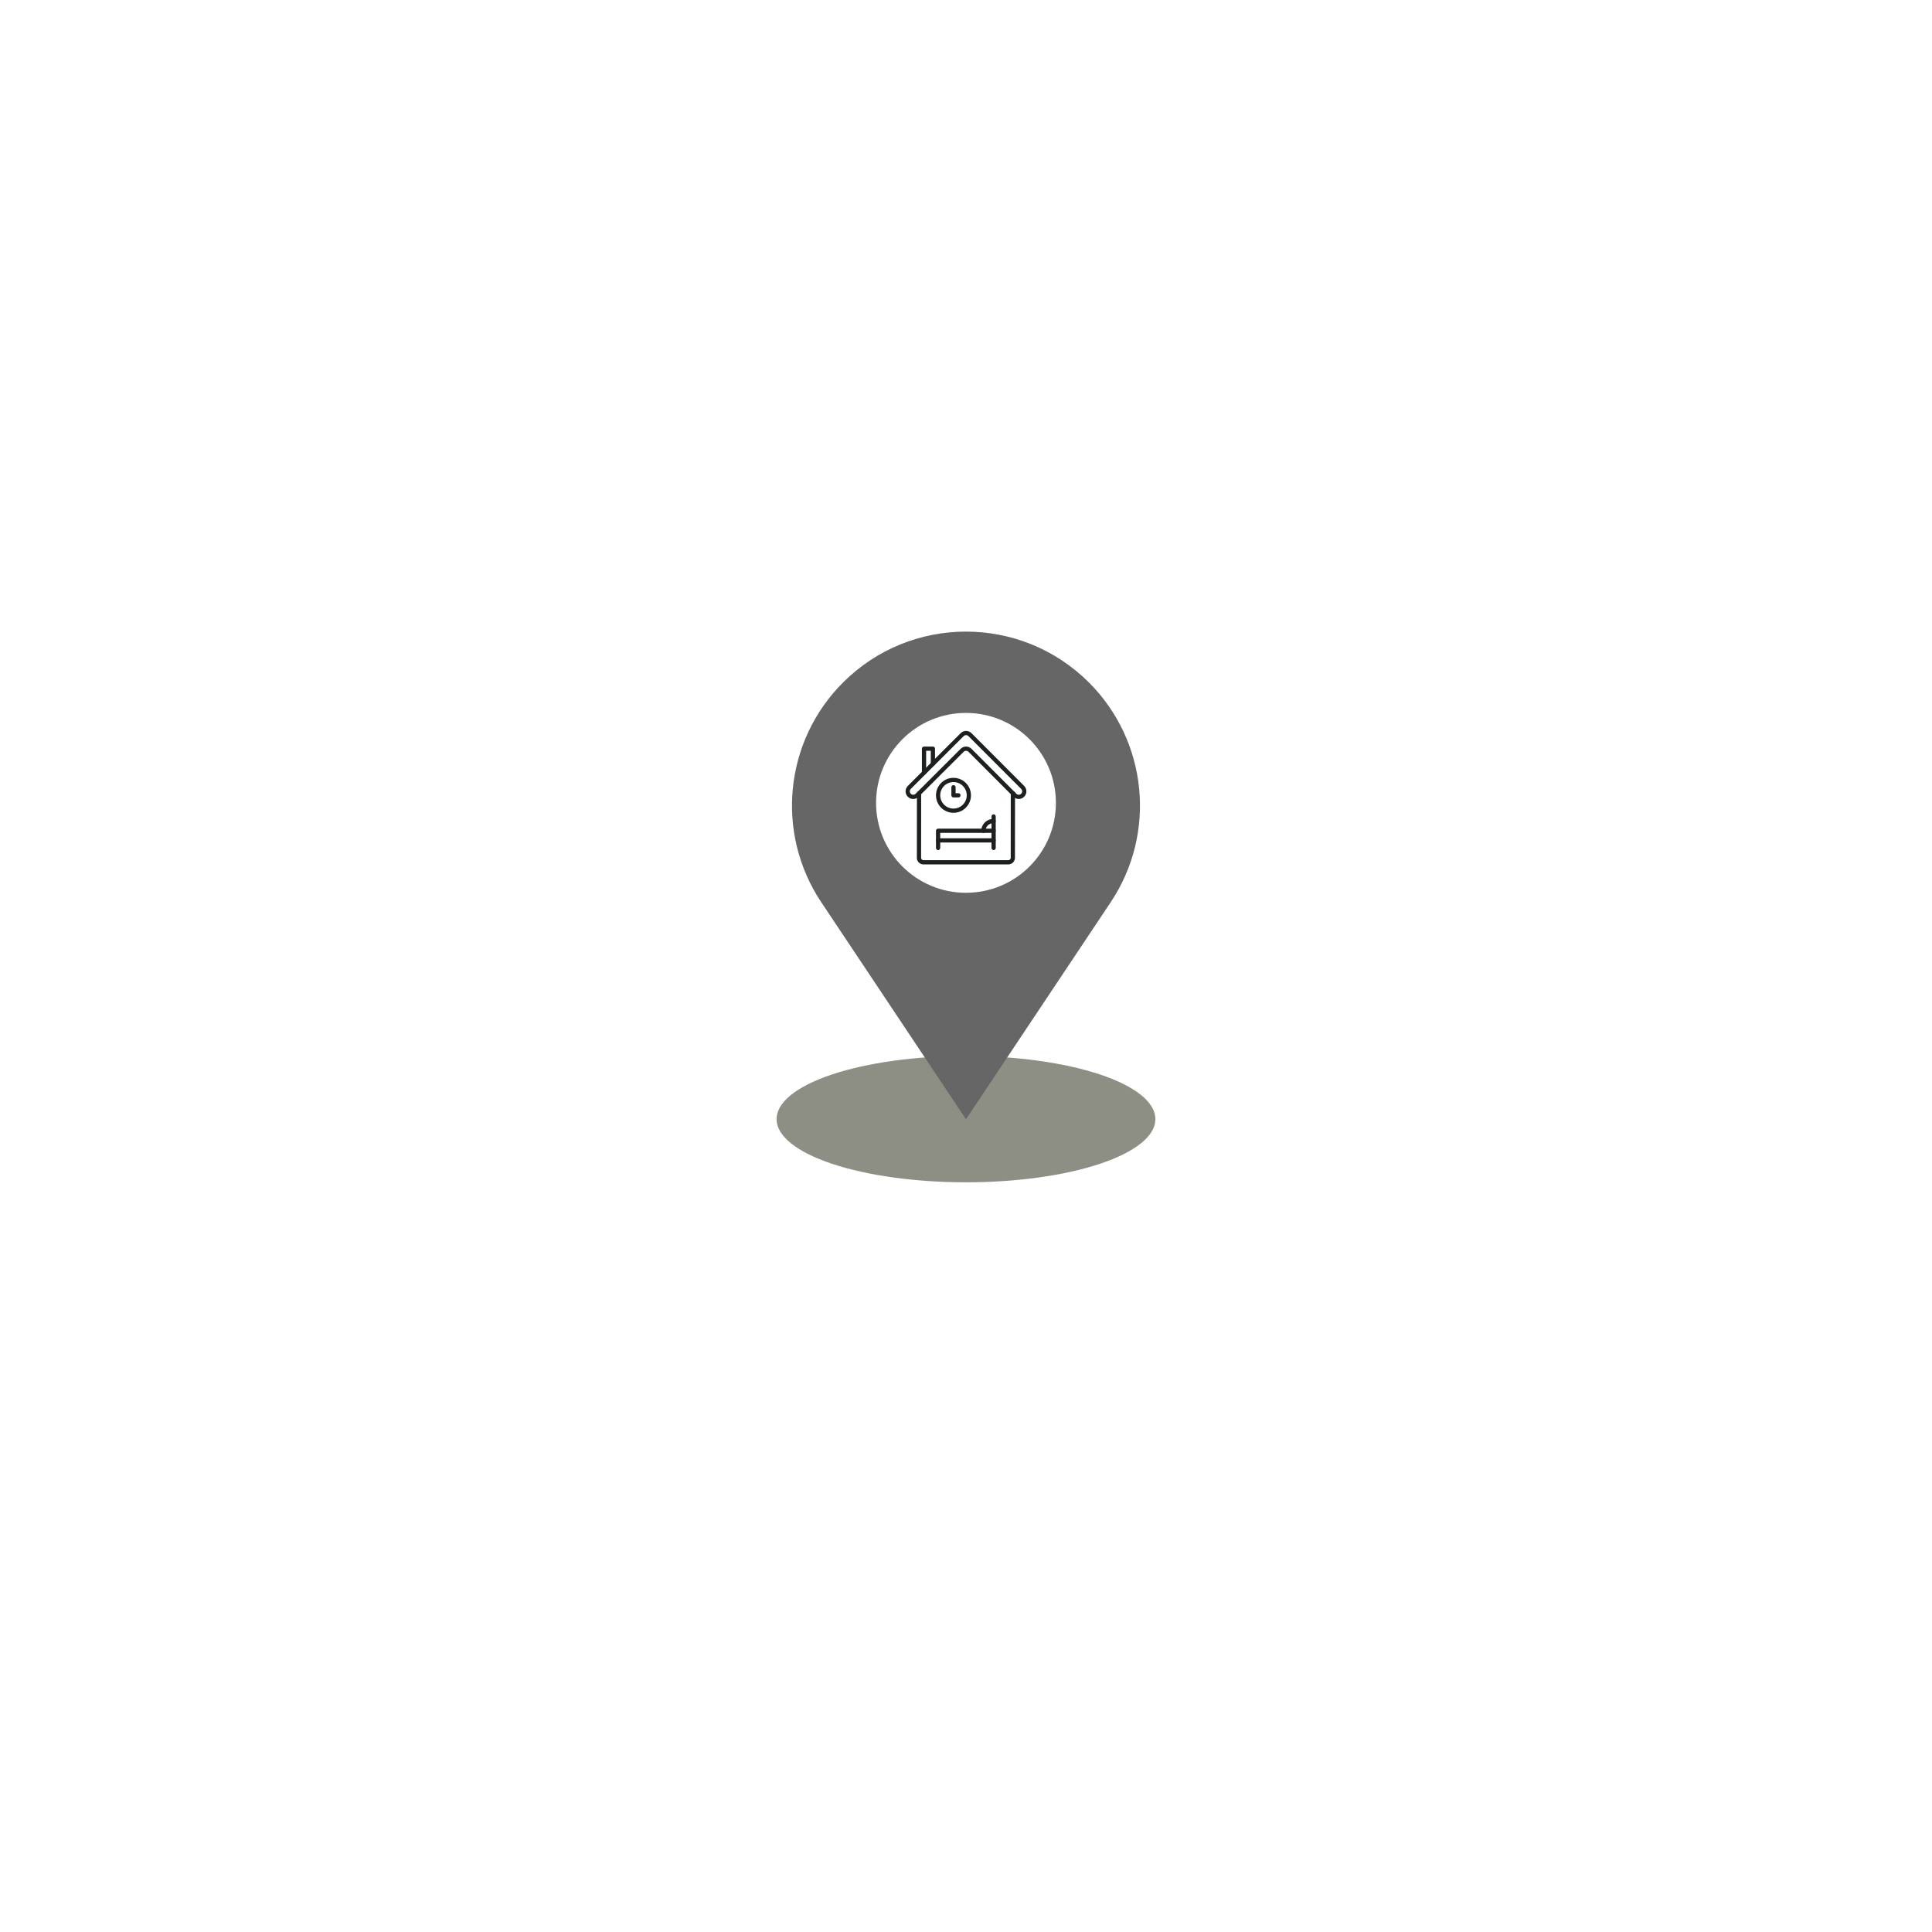
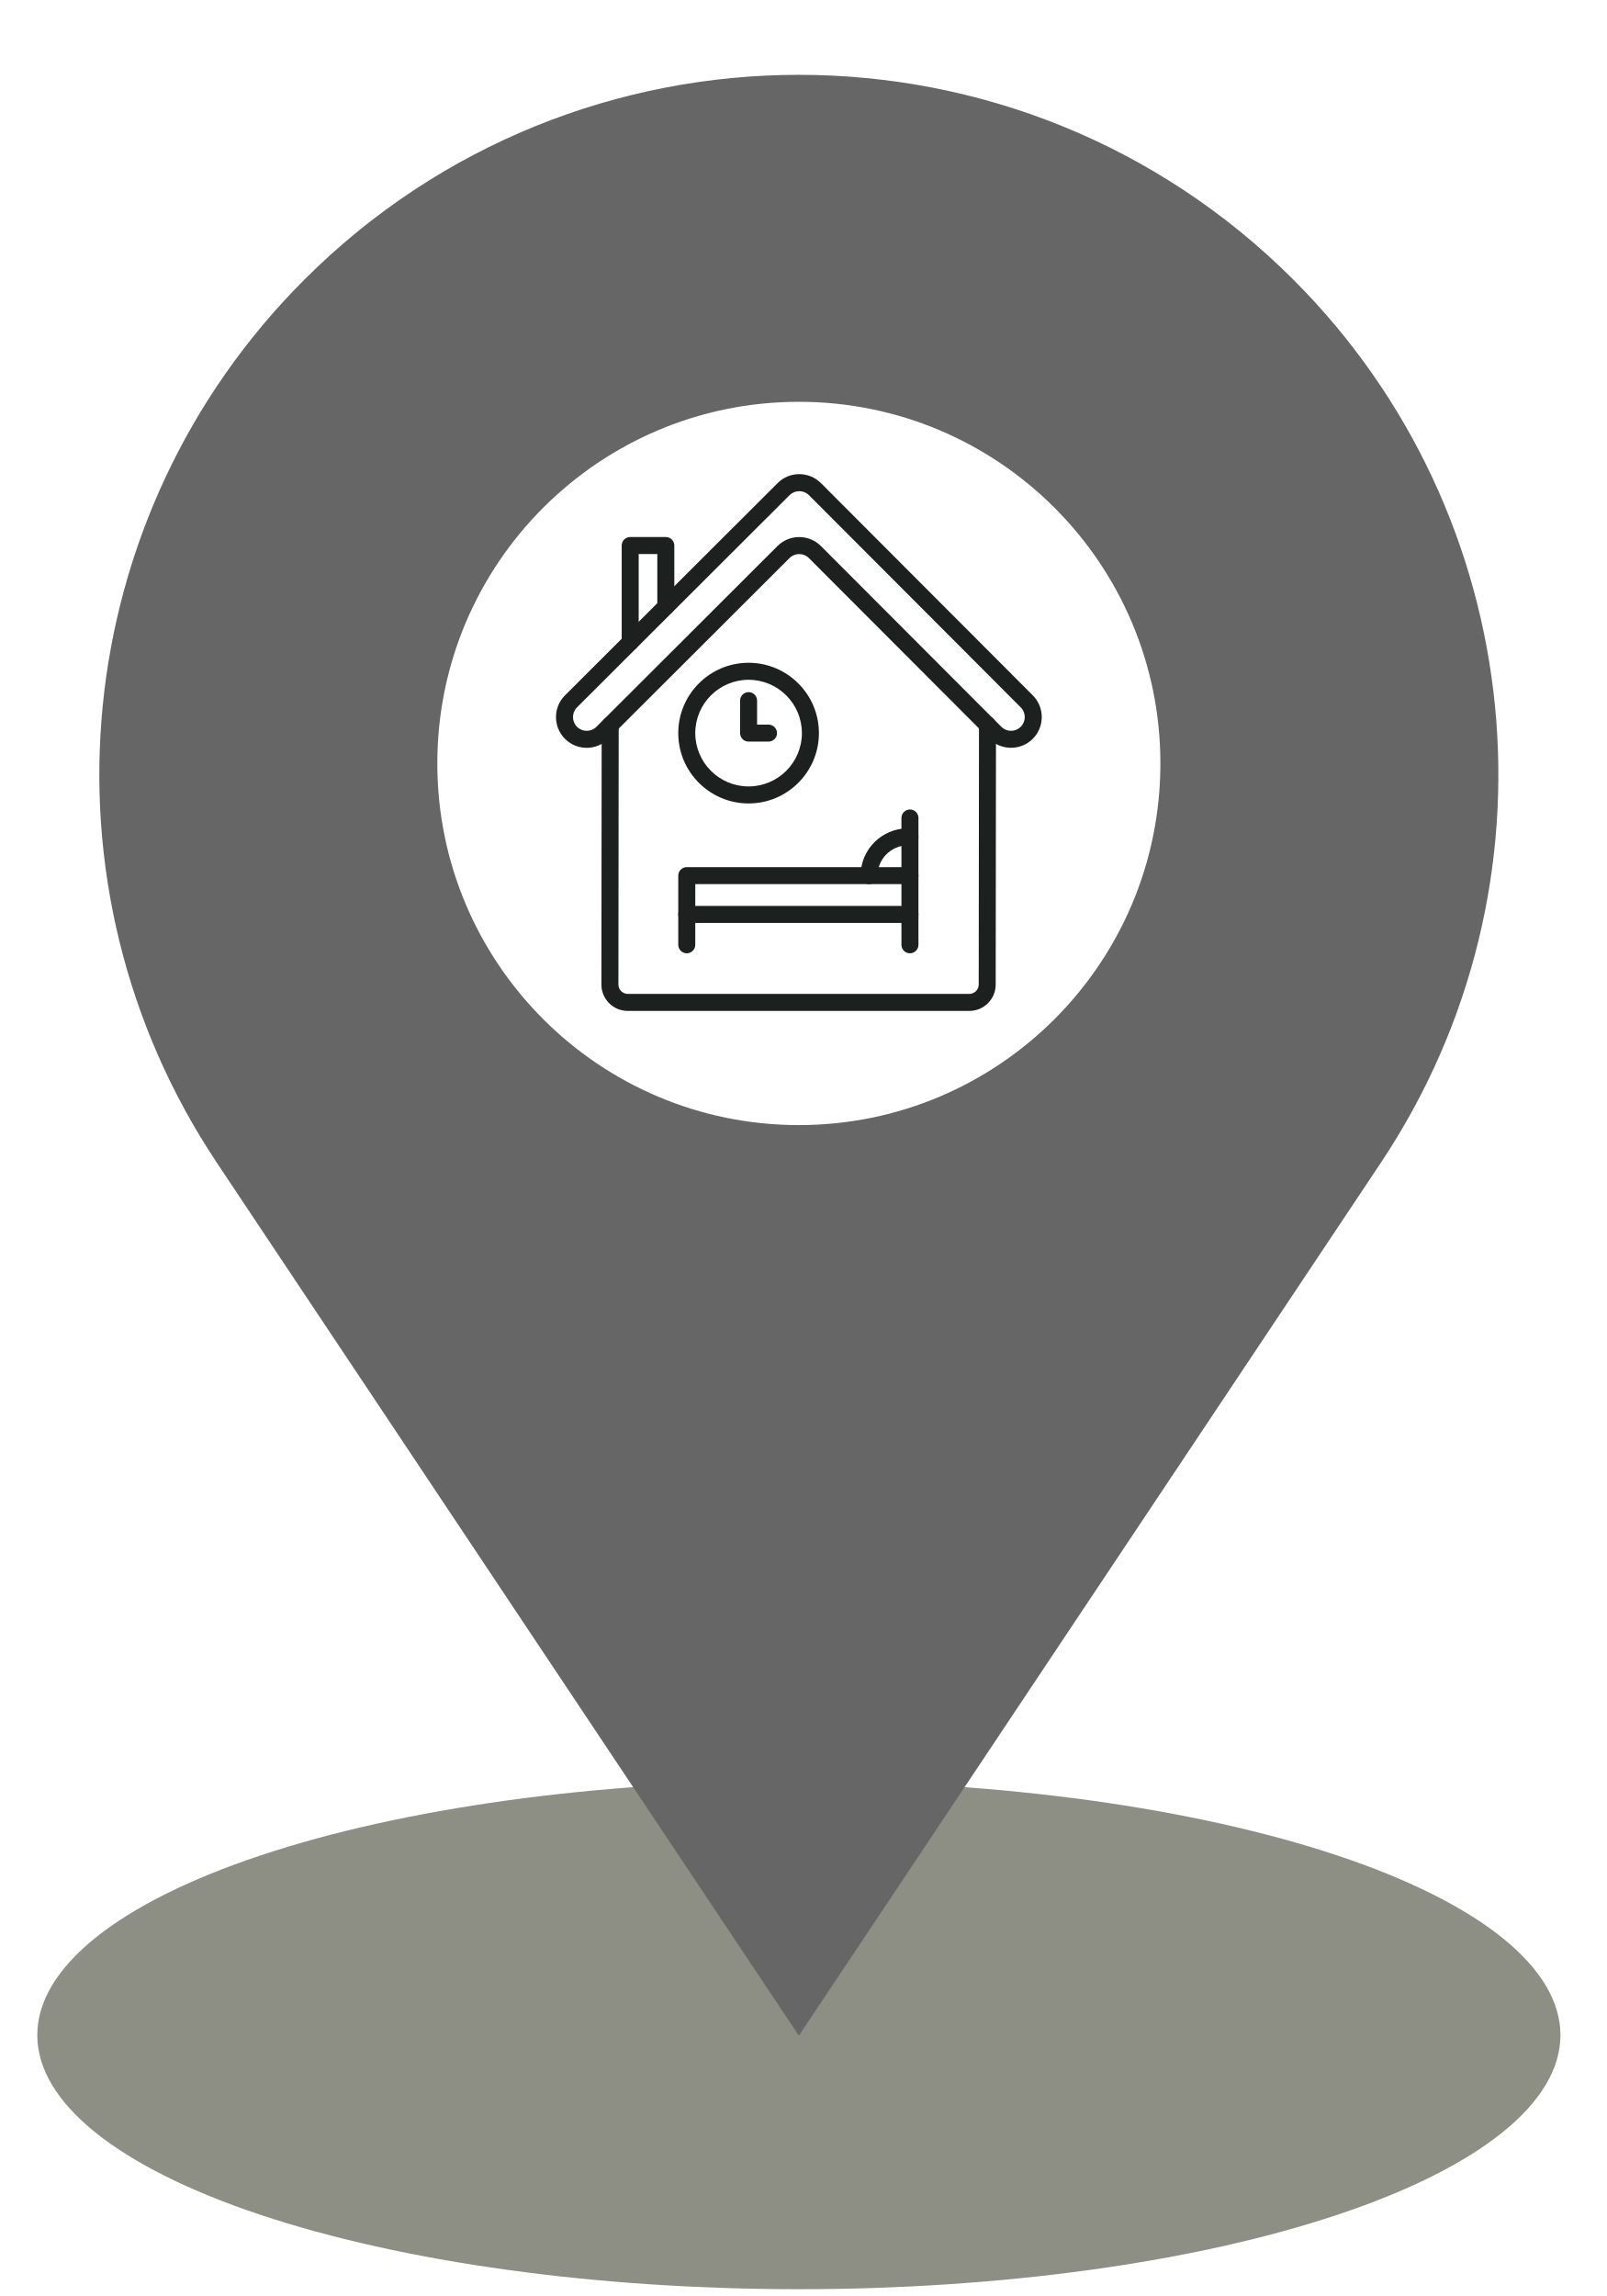
- <svg xmlns="http://www.w3.org/2000/svg" width="500" zoomAndPan="magnify" viewBox="0 0 375 375" height="500" preserveAspectRatio="xMidYMid meet" version="1.2">
+ <svg xmlns="http://www.w3.org/2000/svg" width="350" zoomAndPan="magnify" viewBox="0 0 263.04 375" height="500" preserveAspectRatio="xMidYMid meet" version="1.2">
  <defs>
-     <clipPath id="4c0e0ddaa7">
-       <path d="M 150.453 204 L 224.703 204 L 224.703 229.547 L 150.453 229.547 Z M 150.453 204 " />
+     <clipPath id="f3328503d8">
+       <path d="M 6 291 L 256 291 L 256 374.316 L 6 374.316 Z M 6 291 " />
    </clipPath>
-     <clipPath id="5dad31a723">
-       <path d="M 175.625 141.871 L 199.625 141.871 L 199.625 156 L 175.625 156 Z M 175.625 141.871 " />
+     <clipPath id="f408d2c5d5">
+       <path d="M 91 77.219 L 171 77.219 L 171 123 L 91 123 Z M 91 77.219 " />
    </clipPath>
  </defs>
-   <g id="c4d2c8ed1c">
-     <g clip-rule="nonzero" clip-path="url(#4c0e0ddaa7)">
-       <path style=" stroke:none;fill-rule:nonzero;fill:#8d8f84;fill-opacity:1;" d="M 224.262 217.223 C 224.262 217.621 224.203 218.023 224.086 218.422 C 223.969 218.824 223.793 219.219 223.555 219.613 C 223.32 220.008 223.031 220.398 222.68 220.781 C 222.332 221.164 221.926 221.543 221.465 221.914 C 221.004 222.285 220.488 222.648 219.922 223.004 C 219.355 223.355 218.734 223.699 218.066 224.035 C 217.398 224.367 216.68 224.691 215.918 225 C 215.152 225.312 214.348 225.609 213.496 225.895 C 212.645 226.176 211.75 226.445 210.82 226.703 C 209.891 226.957 208.926 227.195 207.922 227.418 C 206.922 227.641 205.891 227.848 204.828 228.039 C 203.766 228.227 202.68 228.398 201.566 228.551 C 200.453 228.707 199.32 228.84 198.168 228.957 C 197.016 229.074 195.852 229.172 194.668 229.25 C 193.488 229.328 192.297 229.387 191.102 229.426 C 189.902 229.465 188.699 229.484 187.496 229.484 C 186.293 229.484 185.09 229.465 183.891 229.426 C 182.695 229.387 181.504 229.328 180.324 229.25 C 179.141 229.172 177.977 229.074 176.824 228.957 C 175.672 228.84 174.539 228.707 173.426 228.551 C 172.312 228.398 171.227 228.227 170.164 228.039 C 169.102 227.848 168.07 227.641 167.07 227.418 C 166.07 227.195 165.102 226.957 164.172 226.703 C 163.242 226.445 162.352 226.176 161.5 225.895 C 160.648 225.609 159.84 225.312 159.074 225 C 158.312 224.691 157.594 224.367 156.926 224.035 C 156.258 223.699 155.637 223.355 155.07 223.004 C 154.504 222.648 153.988 222.285 153.527 221.914 C 153.066 221.543 152.664 221.164 152.312 220.781 C 151.965 220.398 151.672 220.008 151.438 219.613 C 151.199 219.219 151.023 218.824 150.906 218.422 C 150.789 218.023 150.73 217.621 150.73 217.223 C 150.73 216.82 150.789 216.418 150.906 216.02 C 151.023 215.621 151.199 215.223 151.438 214.828 C 151.672 214.434 151.965 214.047 152.312 213.66 C 152.664 213.277 153.066 212.898 153.527 212.527 C 153.988 212.156 154.504 211.793 155.07 211.441 C 155.637 211.086 156.258 210.742 156.926 210.406 C 157.594 210.074 158.312 209.75 159.074 209.441 C 159.84 209.129 160.648 208.832 161.5 208.551 C 162.352 208.266 163.242 207.996 164.172 207.742 C 165.102 207.484 166.07 207.246 167.07 207.023 C 168.07 206.801 169.102 206.594 170.164 206.406 C 171.227 206.215 172.312 206.043 173.426 205.891 C 174.539 205.738 175.672 205.602 176.824 205.484 C 177.977 205.367 179.141 205.27 180.324 205.191 C 181.504 205.113 182.695 205.055 183.891 205.016 C 185.09 204.977 186.293 204.957 187.496 204.957 C 188.699 204.957 189.902 204.977 191.102 205.016 C 192.297 205.055 193.488 205.113 194.668 205.191 C 195.852 205.27 197.016 205.367 198.168 205.484 C 199.32 205.602 200.453 205.738 201.566 205.891 C 202.68 206.043 203.766 206.215 204.828 206.406 C 205.891 206.594 206.922 206.801 207.922 207.023 C 208.926 207.246 209.891 207.484 210.82 207.742 C 211.75 207.996 212.645 208.266 213.496 208.551 C 214.348 208.832 215.152 209.129 215.918 209.441 C 216.68 209.75 217.398 210.074 218.066 210.406 C 218.734 210.742 219.355 211.086 219.922 211.441 C 220.488 211.793 221.004 212.156 221.465 212.527 C 221.926 212.898 222.332 213.277 222.68 213.66 C 223.031 214.047 223.32 214.434 223.555 214.828 C 223.793 215.223 223.969 215.621 224.086 216.02 C 224.203 216.418 224.262 216.82 224.262 217.223 Z M 224.262 217.223 " />
+   <g id="f4327320c7">
+     <g clip-rule="nonzero" clip-path="url(#f3328503d8)">
+       <path style=" stroke:none;fill-rule:nonzero;fill:#8d8f84;fill-opacity:1;" d="M 255.418 332.691 C 255.418 333.371 255.367 334.051 255.266 334.73 C 255.164 335.41 255.016 336.09 254.816 336.766 C 254.617 337.445 254.367 338.121 254.066 338.793 C 253.766 339.465 253.418 340.137 253.02 340.805 C 252.621 341.473 252.176 342.133 251.68 342.793 C 251.184 343.453 250.641 344.109 250.047 344.762 C 249.457 345.414 248.816 346.059 248.129 346.699 C 247.441 347.34 246.707 347.977 245.926 348.605 C 245.148 349.234 244.32 349.855 243.449 350.469 C 242.574 351.086 241.66 351.691 240.695 352.293 C 239.734 352.895 238.73 353.484 237.68 354.066 C 236.633 354.652 235.543 355.227 234.406 355.793 C 233.273 356.359 232.102 356.914 230.887 357.461 C 229.668 358.008 228.414 358.543 227.121 359.07 C 225.828 359.598 224.496 360.113 223.125 360.617 C 221.754 361.121 220.348 361.613 218.906 362.094 C 217.461 362.574 215.984 363.043 214.473 363.5 C 212.961 363.957 211.418 364.402 209.84 364.836 C 208.266 365.266 206.656 365.684 205.02 366.09 C 203.379 366.496 201.711 366.887 200.016 367.266 C 198.32 367.645 196.598 368.008 194.848 368.355 C 193.098 368.707 191.32 369.043 189.523 369.363 C 187.723 369.684 185.902 369.988 184.059 370.281 C 182.215 370.57 180.348 370.848 178.465 371.105 C 176.578 371.367 174.676 371.613 172.754 371.844 C 170.836 372.07 168.898 372.285 166.945 372.48 C 164.992 372.68 163.027 372.859 161.051 373.027 C 159.07 373.191 157.082 373.34 155.078 373.473 C 153.078 373.605 151.07 373.723 149.051 373.824 C 147.031 373.922 145.008 374.004 142.98 374.074 C 140.949 374.141 138.914 374.188 136.875 374.223 C 134.84 374.258 132.801 374.273 130.762 374.273 C 128.719 374.273 126.68 374.258 124.645 374.223 C 122.605 374.188 120.57 374.141 118.543 374.074 C 116.512 374.004 114.488 373.922 112.469 373.824 C 110.453 373.723 108.441 373.605 106.441 373.473 C 104.441 373.34 102.449 373.191 100.473 373.027 C 98.492 372.859 96.527 372.68 94.574 372.48 C 92.621 372.285 90.688 372.07 88.766 371.844 C 86.844 371.613 84.941 371.367 83.055 371.105 C 81.172 370.848 79.309 370.57 77.465 370.281 C 75.617 369.988 73.797 369.684 71.996 369.363 C 70.199 369.043 68.426 368.707 66.676 368.355 C 64.926 368.008 63.203 367.645 61.504 367.266 C 59.809 366.887 58.141 366.496 56.504 366.09 C 54.863 365.684 53.258 365.266 51.68 364.836 C 50.102 364.402 48.559 363.957 47.047 363.5 C 45.535 363.043 44.059 362.574 42.617 362.094 C 41.172 361.613 39.766 361.121 38.395 360.617 C 37.027 360.113 35.695 359.598 34.398 359.07 C 33.105 358.543 31.852 358.008 30.637 357.461 C 29.422 356.914 28.246 356.359 27.113 355.793 C 25.98 355.227 24.887 354.652 23.84 354.07 C 22.789 353.484 21.785 352.895 20.824 352.293 C 19.863 351.691 18.945 351.086 18.074 350.469 C 17.199 349.855 16.375 349.234 15.594 348.605 C 14.812 347.977 14.078 347.34 13.391 346.699 C 12.703 346.059 12.062 345.414 11.473 344.762 C 10.879 344.109 10.336 343.453 9.84 342.793 C 9.344 342.133 8.898 341.473 8.5 340.805 C 8.102 340.137 7.754 339.465 7.453 338.793 C 7.152 338.121 6.906 337.445 6.703 336.766 C 6.504 336.09 6.355 335.41 6.254 334.73 C 6.156 334.051 6.105 333.371 6.105 332.691 C 6.105 332.012 6.156 331.332 6.254 330.652 C 6.355 329.973 6.504 329.293 6.703 328.617 C 6.906 327.938 7.152 327.262 7.453 326.59 C 7.754 325.918 8.102 325.246 8.5 324.578 C 8.898 323.91 9.344 323.25 9.84 322.59 C 10.336 321.93 10.879 321.273 11.473 320.621 C 12.062 319.969 12.703 319.324 13.391 318.684 C 14.078 318.043 14.812 317.406 15.594 316.777 C 16.375 316.148 17.199 315.527 18.074 314.914 C 18.945 314.297 19.863 313.691 20.824 313.09 C 21.785 312.488 22.789 311.898 23.84 311.312 C 24.887 310.73 25.98 310.156 27.113 309.59 C 28.246 309.023 29.422 308.469 30.637 307.922 C 31.852 307.375 33.105 306.84 34.398 306.312 C 35.695 305.785 37.027 305.27 38.395 304.766 C 39.766 304.262 41.172 303.77 42.617 303.289 C 44.059 302.809 45.535 302.34 47.047 301.883 C 48.559 301.426 50.102 300.98 51.68 300.547 C 53.258 300.117 54.863 299.699 56.504 299.293 C 58.141 298.887 59.809 298.496 61.504 298.117 C 63.203 297.738 64.926 297.375 66.676 297.027 C 68.426 296.676 70.199 296.34 71.996 296.02 C 73.797 295.699 75.617 295.395 77.465 295.102 C 79.309 294.812 81.172 294.535 83.055 294.273 C 84.941 294.016 86.844 293.77 88.766 293.539 C 90.688 293.312 92.621 293.098 94.574 292.902 C 96.527 292.703 98.492 292.523 100.473 292.355 C 102.449 292.191 104.441 292.043 106.441 291.91 C 108.441 291.777 110.453 291.66 112.469 291.559 C 114.488 291.461 116.512 291.379 118.543 291.309 C 120.57 291.242 122.605 291.195 124.645 291.16 C 126.68 291.125 128.719 291.109 130.762 291.109 C 132.801 291.109 134.84 291.125 136.875 291.16 C 138.914 291.195 140.949 291.242 142.98 291.309 C 145.008 291.379 147.031 291.461 149.051 291.559 C 151.07 291.66 153.078 291.777 155.078 291.91 C 157.082 292.043 159.07 292.191 161.051 292.355 C 163.027 292.523 164.992 292.703 166.945 292.902 C 168.898 293.098 170.836 293.312 172.754 293.539 C 174.676 293.77 176.578 294.016 178.465 294.273 C 180.348 294.535 182.215 294.812 184.059 295.102 C 185.902 295.395 187.723 295.699 189.523 296.02 C 191.32 296.34 193.098 296.676 194.848 297.027 C 196.598 297.375 198.32 297.738 200.016 298.117 C 201.711 298.496 203.379 298.887 205.02 299.293 C 206.656 299.699 208.266 300.117 209.84 300.547 C 211.418 300.98 212.961 301.426 214.473 301.883 C 215.984 302.34 217.461 302.809 218.906 303.289 C 220.348 303.77 221.754 304.262 223.125 304.766 C 224.496 305.27 225.828 305.785 227.121 306.312 C 228.414 306.84 229.668 307.375 230.887 307.922 C 232.102 308.469 233.273 309.023 234.406 309.59 C 235.543 310.156 236.633 310.73 237.68 311.312 C 238.73 311.898 239.734 312.488 240.695 313.09 C 241.66 313.691 242.574 314.297 243.449 314.914 C 244.32 315.527 245.148 316.148 245.926 316.777 C 246.707 317.406 247.441 318.043 248.129 318.684 C 248.816 319.324 249.457 319.969 250.047 320.621 C 250.641 321.273 251.184 321.93 251.68 322.59 C 252.176 323.25 252.621 323.91 253.02 324.578 C 253.418 325.246 253.766 325.918 254.066 326.59 C 254.367 327.262 254.617 327.938 254.816 328.617 C 255.016 329.293 255.164 329.973 255.266 330.652 C 255.367 331.332 255.418 332.012 255.418 332.691 Z M 255.418 332.691 " />
    </g>
-     <path style=" stroke:none;fill-rule:evenodd;fill:#666666;fill-opacity:1;" d="M 211.375 132.484 C 198.188 119.297 176.805 119.297 163.617 132.484 C 152.23 143.871 150.469 161.715 159.398 175.109 L 187.496 217.246 L 215.594 175.109 C 224.527 161.715 222.762 143.871 211.375 132.484 Z M 187.496 173.289 C 197.137 173.289 204.949 165.477 204.949 155.836 C 204.949 146.191 197.137 138.379 187.496 138.379 C 177.855 138.379 170.043 146.191 170.043 155.836 C 170.043 165.477 177.855 173.289 187.496 173.289 Z M 187.496 173.289 " />
-     <path style=" stroke:none;fill-rule:nonzero;fill:#1c2120;fill-opacity:1;" d="M 192.859 165 C 192.633 165 192.449 164.816 192.449 164.59 L 192.449 158.469 C 192.449 158.242 192.633 158.059 192.859 158.059 C 193.086 158.059 193.27 158.242 193.27 158.469 L 193.27 164.59 C 193.27 164.816 193.086 165 192.859 165 Z M 192.859 165 " />
-     <path style=" stroke:none;fill-rule:nonzero;fill:#1c2120;fill-opacity:1;" d="M 182.086 165 C 181.859 165 181.676 164.816 181.676 164.59 L 181.676 161.25 C 181.676 161.023 181.859 160.84 182.086 160.84 L 192.859 160.84 C 193.086 160.84 193.27 161.023 193.27 161.25 C 193.27 161.477 193.086 161.66 192.859 161.66 L 182.496 161.66 L 182.496 164.59 C 182.496 164.816 182.312 165 182.086 165 Z M 182.086 165 " />
-     <path style=" stroke:none;fill-rule:nonzero;fill:#1c2120;fill-opacity:1;" d="M 190.887 161.66 C 190.66 161.66 190.477 161.477 190.477 161.25 C 190.477 159.992 191.5 158.969 192.758 158.969 L 192.859 158.969 C 193.086 158.969 193.27 159.152 193.27 159.379 C 193.27 159.605 193.086 159.789 192.859 159.789 L 192.758 159.789 C 191.953 159.789 191.297 160.445 191.297 161.25 C 191.297 161.477 191.113 161.66 190.887 161.66 Z M 190.887 161.66 " />
-     <path style=" stroke:none;fill-rule:nonzero;fill:#1c2120;fill-opacity:1;" d="M 192.859 163.531 L 182.086 163.531 C 181.859 163.531 181.676 163.348 181.676 163.121 C 181.676 162.895 181.859 162.711 182.086 162.711 L 192.859 162.711 C 193.086 162.711 193.27 162.895 193.27 163.121 C 193.27 163.348 193.086 163.531 192.859 163.531 Z M 192.859 163.531 " />
-     <path style=" stroke:none;fill-rule:nonzero;fill:#1c2120;fill-opacity:1;" d="M 195.723 167.781 L 179.238 167.781 C 178.898 167.781 178.578 167.648 178.336 167.406 C 178.094 167.164 177.965 166.844 177.965 166.504 L 177.977 153.98 C 177.977 153.754 178.16 153.57 178.387 153.57 C 178.613 153.574 178.797 153.758 178.797 153.984 L 178.785 166.504 C 178.785 166.625 178.832 166.742 178.918 166.828 C 179.004 166.914 179.117 166.961 179.238 166.961 L 195.723 166.961 C 195.977 166.961 196.18 166.754 196.18 166.504 L 196.191 153.977 C 196.191 153.75 196.379 153.566 196.602 153.566 C 196.605 153.566 196.605 153.566 196.605 153.566 C 196.832 153.566 197.016 153.75 197.016 153.977 L 197 166.508 C 197 167.207 196.426 167.781 195.723 167.781 Z M 195.723 167.781 " />
-     <g clip-rule="nonzero" clip-path="url(#5dad31a723)">
-       <path style=" stroke:none;fill-rule:nonzero;fill:#1c2120;fill-opacity:1;" d="M 177.254 155.082 C 176.875 155.082 176.492 154.934 176.203 154.645 C 175.625 154.066 175.629 153.125 176.207 152.547 L 186.469 142.305 C 186.746 142.023 187.121 141.871 187.516 141.871 C 187.914 141.871 188.285 142.023 188.566 142.305 L 198.789 152.547 C 199.367 153.125 199.367 154.066 198.789 154.645 C 198.211 155.223 197.27 155.223 196.691 154.645 L 187.98 145.922 C 187.723 145.664 187.305 145.664 187.043 145.922 L 178.301 154.648 C 178.012 154.938 177.633 155.082 177.254 155.082 Z M 187.516 142.691 C 187.34 142.691 187.172 142.758 187.047 142.883 L 176.785 153.129 C 176.527 153.387 176.527 153.809 176.785 154.066 L 176.496 154.355 L 176.785 154.066 C 177.043 154.324 177.465 154.324 177.723 154.066 L 186.465 145.34 C 187.043 144.762 187.984 144.762 188.562 145.34 L 197.27 154.062 C 197.395 154.191 197.562 154.258 197.738 154.258 C 197.738 154.258 197.738 154.258 197.742 154.258 C 197.918 154.258 198.082 154.191 198.207 154.066 C 198.469 153.809 198.469 153.387 198.211 153.129 L 187.984 142.887 C 187.859 142.762 187.695 142.691 187.516 142.691 Z M 187.516 142.691 " />
+     <path style=" stroke:none;fill-rule:evenodd;fill:#666666;fill-opacity:1;" d="M 211.723 45.402 C 167.008 0.68 94.512 0.68 49.797 45.402 C 11.199 84.008 5.215 144.496 35.5 189.918 L 130.762 332.781 L 226.02 189.918 C 256.305 144.496 250.32 84.008 211.723 45.402 Z M 130.762 183.75 C 163.441 183.75 189.938 157.25 189.938 124.562 C 189.938 91.875 163.441 65.375 130.762 65.375 C 98.078 65.375 71.582 91.875 71.582 124.562 C 71.582 157.25 98.078 183.75 130.762 183.75 Z M 130.762 183.75 " />
+     <path style=" stroke:none;fill-rule:nonzero;fill:#1c2120;fill-opacity:1;" d="M 148.941 155.633 C 148.176 155.633 147.551 155.012 147.551 154.242 L 147.551 133.488 C 147.551 132.723 148.176 132.098 148.941 132.098 C 149.711 132.098 150.336 132.723 150.336 133.488 L 150.336 154.242 C 150.336 155.012 149.711 155.633 148.941 155.633 Z M 148.941 155.633 " />
+     <path style=" stroke:none;fill-rule:nonzero;fill:#1c2120;fill-opacity:1;" d="M 112.414 155.633 C 111.645 155.633 111.02 155.012 111.02 154.242 L 111.02 142.922 C 111.02 142.152 111.645 141.531 112.414 141.531 L 148.941 141.531 C 149.711 141.531 150.336 142.152 150.336 142.922 C 150.336 143.691 149.711 144.312 148.941 144.312 L 113.805 144.312 L 113.805 154.242 C 113.805 155.012 113.18 155.633 112.414 155.633 Z M 112.414 155.633 " />
+     <path style=" stroke:none;fill-rule:nonzero;fill:#1c2120;fill-opacity:1;" d="M 142.254 144.312 C 141.484 144.312 140.863 143.691 140.863 142.922 C 140.863 138.656 144.332 135.184 148.602 135.184 L 148.941 135.184 C 149.711 135.184 150.336 135.809 150.336 136.578 C 150.336 137.344 149.711 137.969 148.941 137.969 L 148.602 137.969 C 145.867 137.969 143.645 140.191 143.645 142.922 C 143.645 143.691 143.023 144.312 142.254 144.312 Z M 142.254 144.312 " />
+     <path style=" stroke:none;fill-rule:nonzero;fill:#1c2120;fill-opacity:1;" d="M 148.941 150.66 L 112.414 150.66 C 111.645 150.66 111.02 150.035 111.02 149.27 C 111.02 148.5 111.645 147.875 112.414 147.875 L 148.941 147.875 C 149.711 147.875 150.336 148.5 150.336 149.27 C 150.336 150.035 149.711 150.66 148.941 150.66 Z M 148.941 150.66 " />
+     <path style=" stroke:none;fill-rule:nonzero;fill:#1c2120;fill-opacity:1;" d="M 158.656 165.066 L 102.766 165.066 C 101.609 165.066 100.523 164.617 99.703 163.797 C 98.887 162.98 98.438 161.891 98.441 160.734 L 98.484 118.281 C 98.484 117.516 99.109 116.895 99.875 116.895 C 99.875 116.895 99.875 116.895 99.879 116.895 C 100.645 116.895 101.27 117.516 101.27 118.285 L 101.223 160.738 C 101.223 161.152 101.383 161.539 101.676 161.832 C 101.965 162.121 102.352 162.281 102.766 162.281 L 158.656 162.281 C 159.508 162.281 160.199 161.59 160.199 160.742 L 160.246 118.262 C 160.246 117.492 160.871 116.871 161.637 116.871 C 161.637 116.871 161.637 116.871 161.641 116.871 C 162.406 116.871 163.031 117.496 163.027 118.262 L 162.98 160.746 C 162.98 163.129 161.039 165.066 158.656 165.066 Z M 158.656 165.066 " />
+     <g clip-rule="nonzero" clip-path="url(#f408d2c5d5)">
+       <path style=" stroke:none;fill-rule:nonzero;fill:#1c2120;fill-opacity:1;" d="M 96.035 122.008 C 94.746 122.008 93.457 121.516 92.477 120.531 C 90.516 118.57 90.52 115.379 92.48 113.418 L 127.273 78.688 C 128.223 77.738 129.484 77.215 130.828 77.215 C 130.828 77.215 130.828 77.215 130.832 77.215 C 132.176 77.219 133.438 77.742 134.387 78.695 L 169.051 113.418 C 171.012 115.383 171.008 118.574 169.047 120.535 C 167.082 122.492 163.891 122.492 161.934 120.527 L 132.406 90.953 C 131.531 90.074 130.105 90.074 129.23 90.949 L 99.59 120.539 C 98.609 121.516 97.32 122.008 96.035 122.008 Z M 130.828 80 C 130.227 80 129.664 80.234 129.238 80.656 L 94.445 115.387 C 93.57 116.262 93.57 117.688 94.445 118.566 L 93.461 119.551 L 94.445 118.566 C 95.32 119.441 96.746 119.445 97.621 118.57 L 127.262 88.98 C 129.227 87.02 132.418 87.023 134.379 88.988 L 163.902 118.562 C 164.324 118.988 164.891 119.223 165.488 119.223 C 165.492 119.223 165.492 119.223 165.492 119.223 C 166.09 119.223 166.656 118.988 167.078 118.566 C 167.957 117.688 167.957 116.262 167.082 115.387 L 132.418 80.66 C 131.992 80.234 131.43 80 130.828 80 Z M 130.828 80 " />
    </g>
-     <path style=" stroke:none;fill-rule:nonzero;fill:#1c2120;fill-opacity:1;" d="M 179.352 150.395 C 179.125 150.395 178.941 150.211 178.941 149.984 L 178.941 145.316 C 178.941 145.09 179.125 144.906 179.352 144.906 L 181.074 144.906 C 181.301 144.906 181.484 145.09 181.484 145.316 L 181.484 148.27 C 181.484 148.496 181.301 148.68 181.074 148.68 C 180.848 148.68 180.664 148.496 180.664 148.27 L 180.664 145.727 L 179.762 145.727 L 179.762 149.984 C 179.762 150.211 179.578 150.395 179.352 150.395 Z M 179.352 150.395 " />
-     <path style=" stroke:none;fill-rule:nonzero;fill:#1c2120;fill-opacity:1;" d="M 185.07 157.766 C 183.195 157.766 181.676 156.242 181.676 154.371 C 181.676 152.496 183.199 150.977 185.07 150.977 C 186.941 150.977 188.465 152.496 188.465 154.371 C 188.465 156.242 186.941 157.766 185.07 157.766 Z M 185.07 151.797 C 183.648 151.797 182.496 152.949 182.496 154.371 C 182.496 155.789 183.648 156.945 185.07 156.945 C 186.488 156.945 187.645 155.789 187.645 154.371 C 187.645 152.949 186.488 151.797 185.07 151.797 Z M 185.07 151.797 " />
-     <path style=" stroke:none;fill-rule:nonzero;fill:#1c2120;fill-opacity:1;" d="M 186.031 154.781 L 185.07 154.781 C 184.844 154.781 184.66 154.598 184.66 154.371 L 184.66 152.801 C 184.66 152.574 184.844 152.391 185.07 152.391 C 185.297 152.391 185.48 152.574 185.48 152.801 L 185.48 153.961 L 186.031 153.961 C 186.258 153.961 186.441 154.145 186.441 154.371 C 186.441 154.598 186.258 154.781 186.031 154.781 Z M 186.031 154.781 " />
+     <path style=" stroke:none;fill-rule:nonzero;fill:#1c2120;fill-opacity:1;" d="M 103.152 106.125 C 102.383 106.125 101.762 105.5 101.762 104.73 L 101.762 88.898 C 101.762 88.129 102.383 87.508 103.152 87.508 L 108.984 87.508 C 109.75 87.508 110.375 88.129 110.375 88.898 L 110.375 98.91 C 110.375 99.68 109.75 100.301 108.984 100.301 C 108.215 100.301 107.59 99.68 107.59 98.91 L 107.59 90.289 L 104.543 90.289 L 104.543 104.73 C 104.543 105.5 103.922 106.125 103.152 106.125 Z M 103.152 106.125 " />
+     <path style=" stroke:none;fill-rule:nonzero;fill:#1c2120;fill-opacity:1;" d="M 122.531 131.109 C 116.184 131.109 111.02 125.945 111.02 119.598 C 111.02 113.25 116.184 108.086 122.531 108.086 C 128.879 108.086 134.043 113.25 134.043 119.598 C 134.043 125.945 128.879 131.109 122.531 131.109 Z M 122.531 110.871 C 117.719 110.871 113.805 114.785 113.805 119.598 C 113.805 124.41 117.719 128.324 122.531 128.324 C 127.344 128.324 131.258 124.41 131.258 119.598 C 131.258 114.785 127.344 110.871 122.531 110.871 Z M 122.531 110.871 " />
+     <path style=" stroke:none;fill-rule:nonzero;fill:#1c2120;fill-opacity:1;" d="M 125.789 120.988 L 122.531 120.988 C 121.762 120.988 121.141 120.367 121.141 119.598 L 121.141 114.281 C 121.141 113.512 121.762 112.891 122.531 112.891 C 123.301 112.891 123.922 113.512 123.922 114.281 L 123.922 118.207 L 125.789 118.207 C 126.559 118.207 127.184 118.828 127.184 119.598 C 127.184 120.367 126.559 120.988 125.789 120.988 Z M 125.789 120.988 " />
  </g>
</svg>
